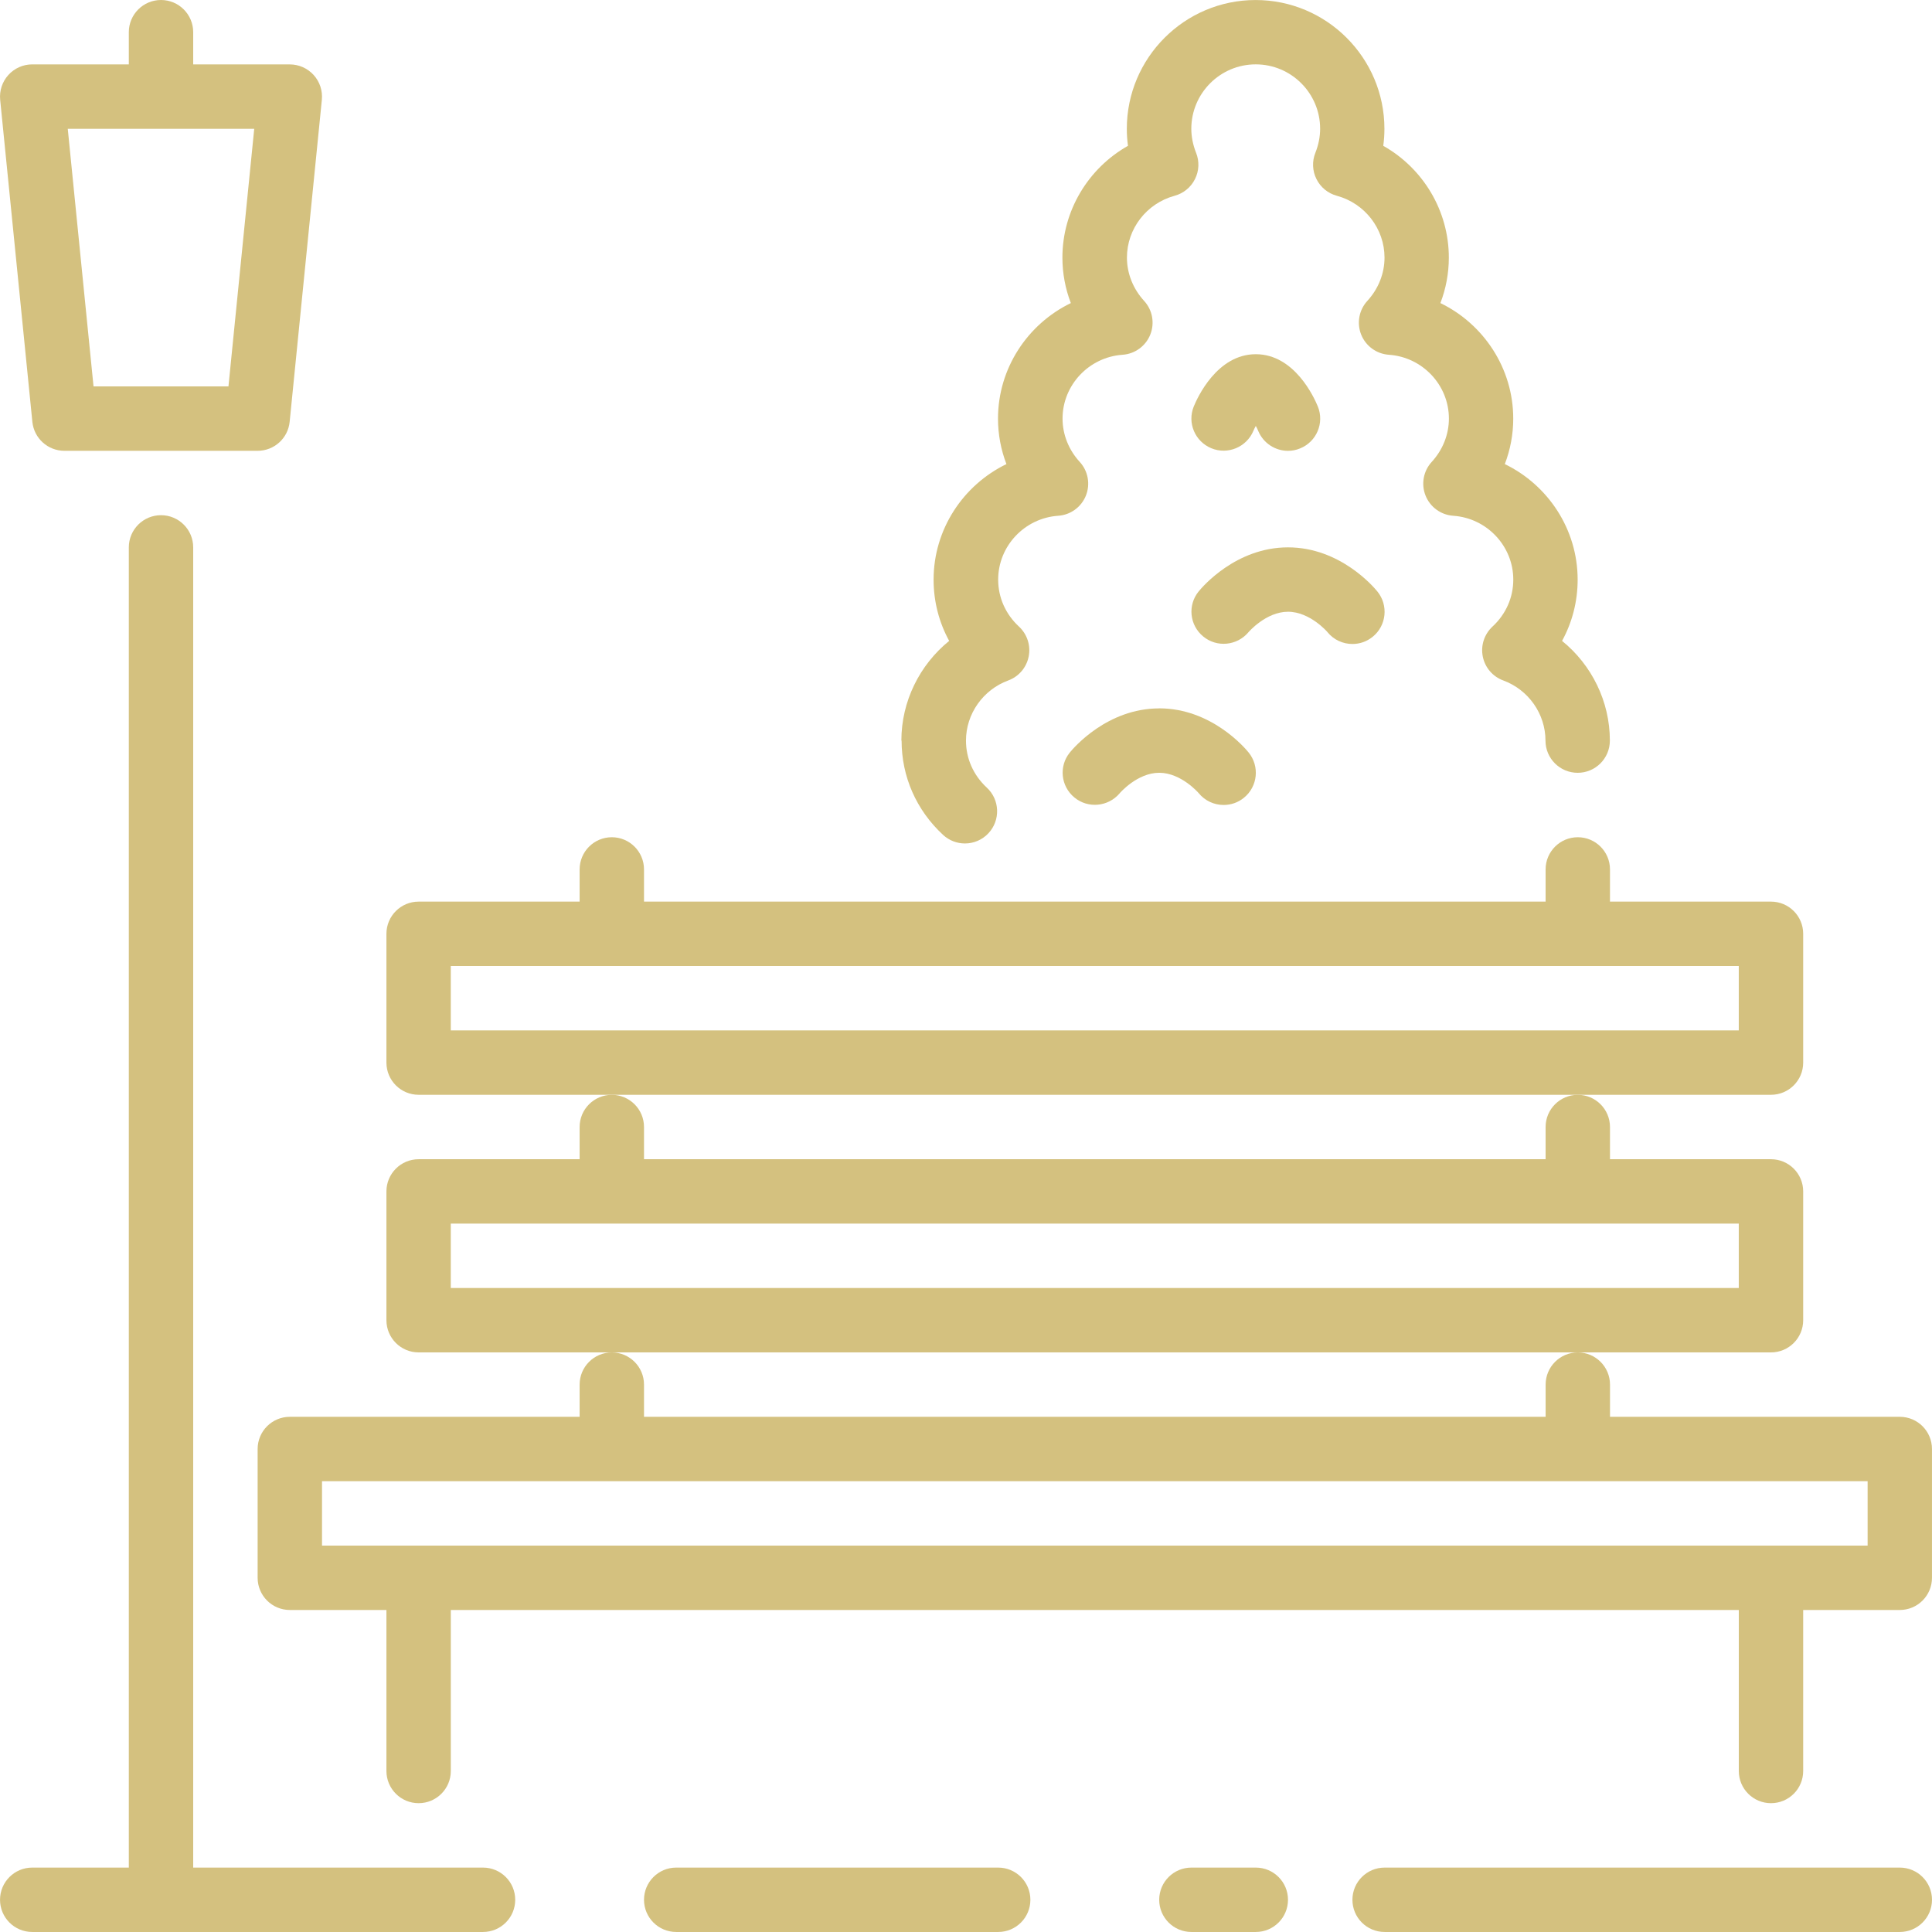
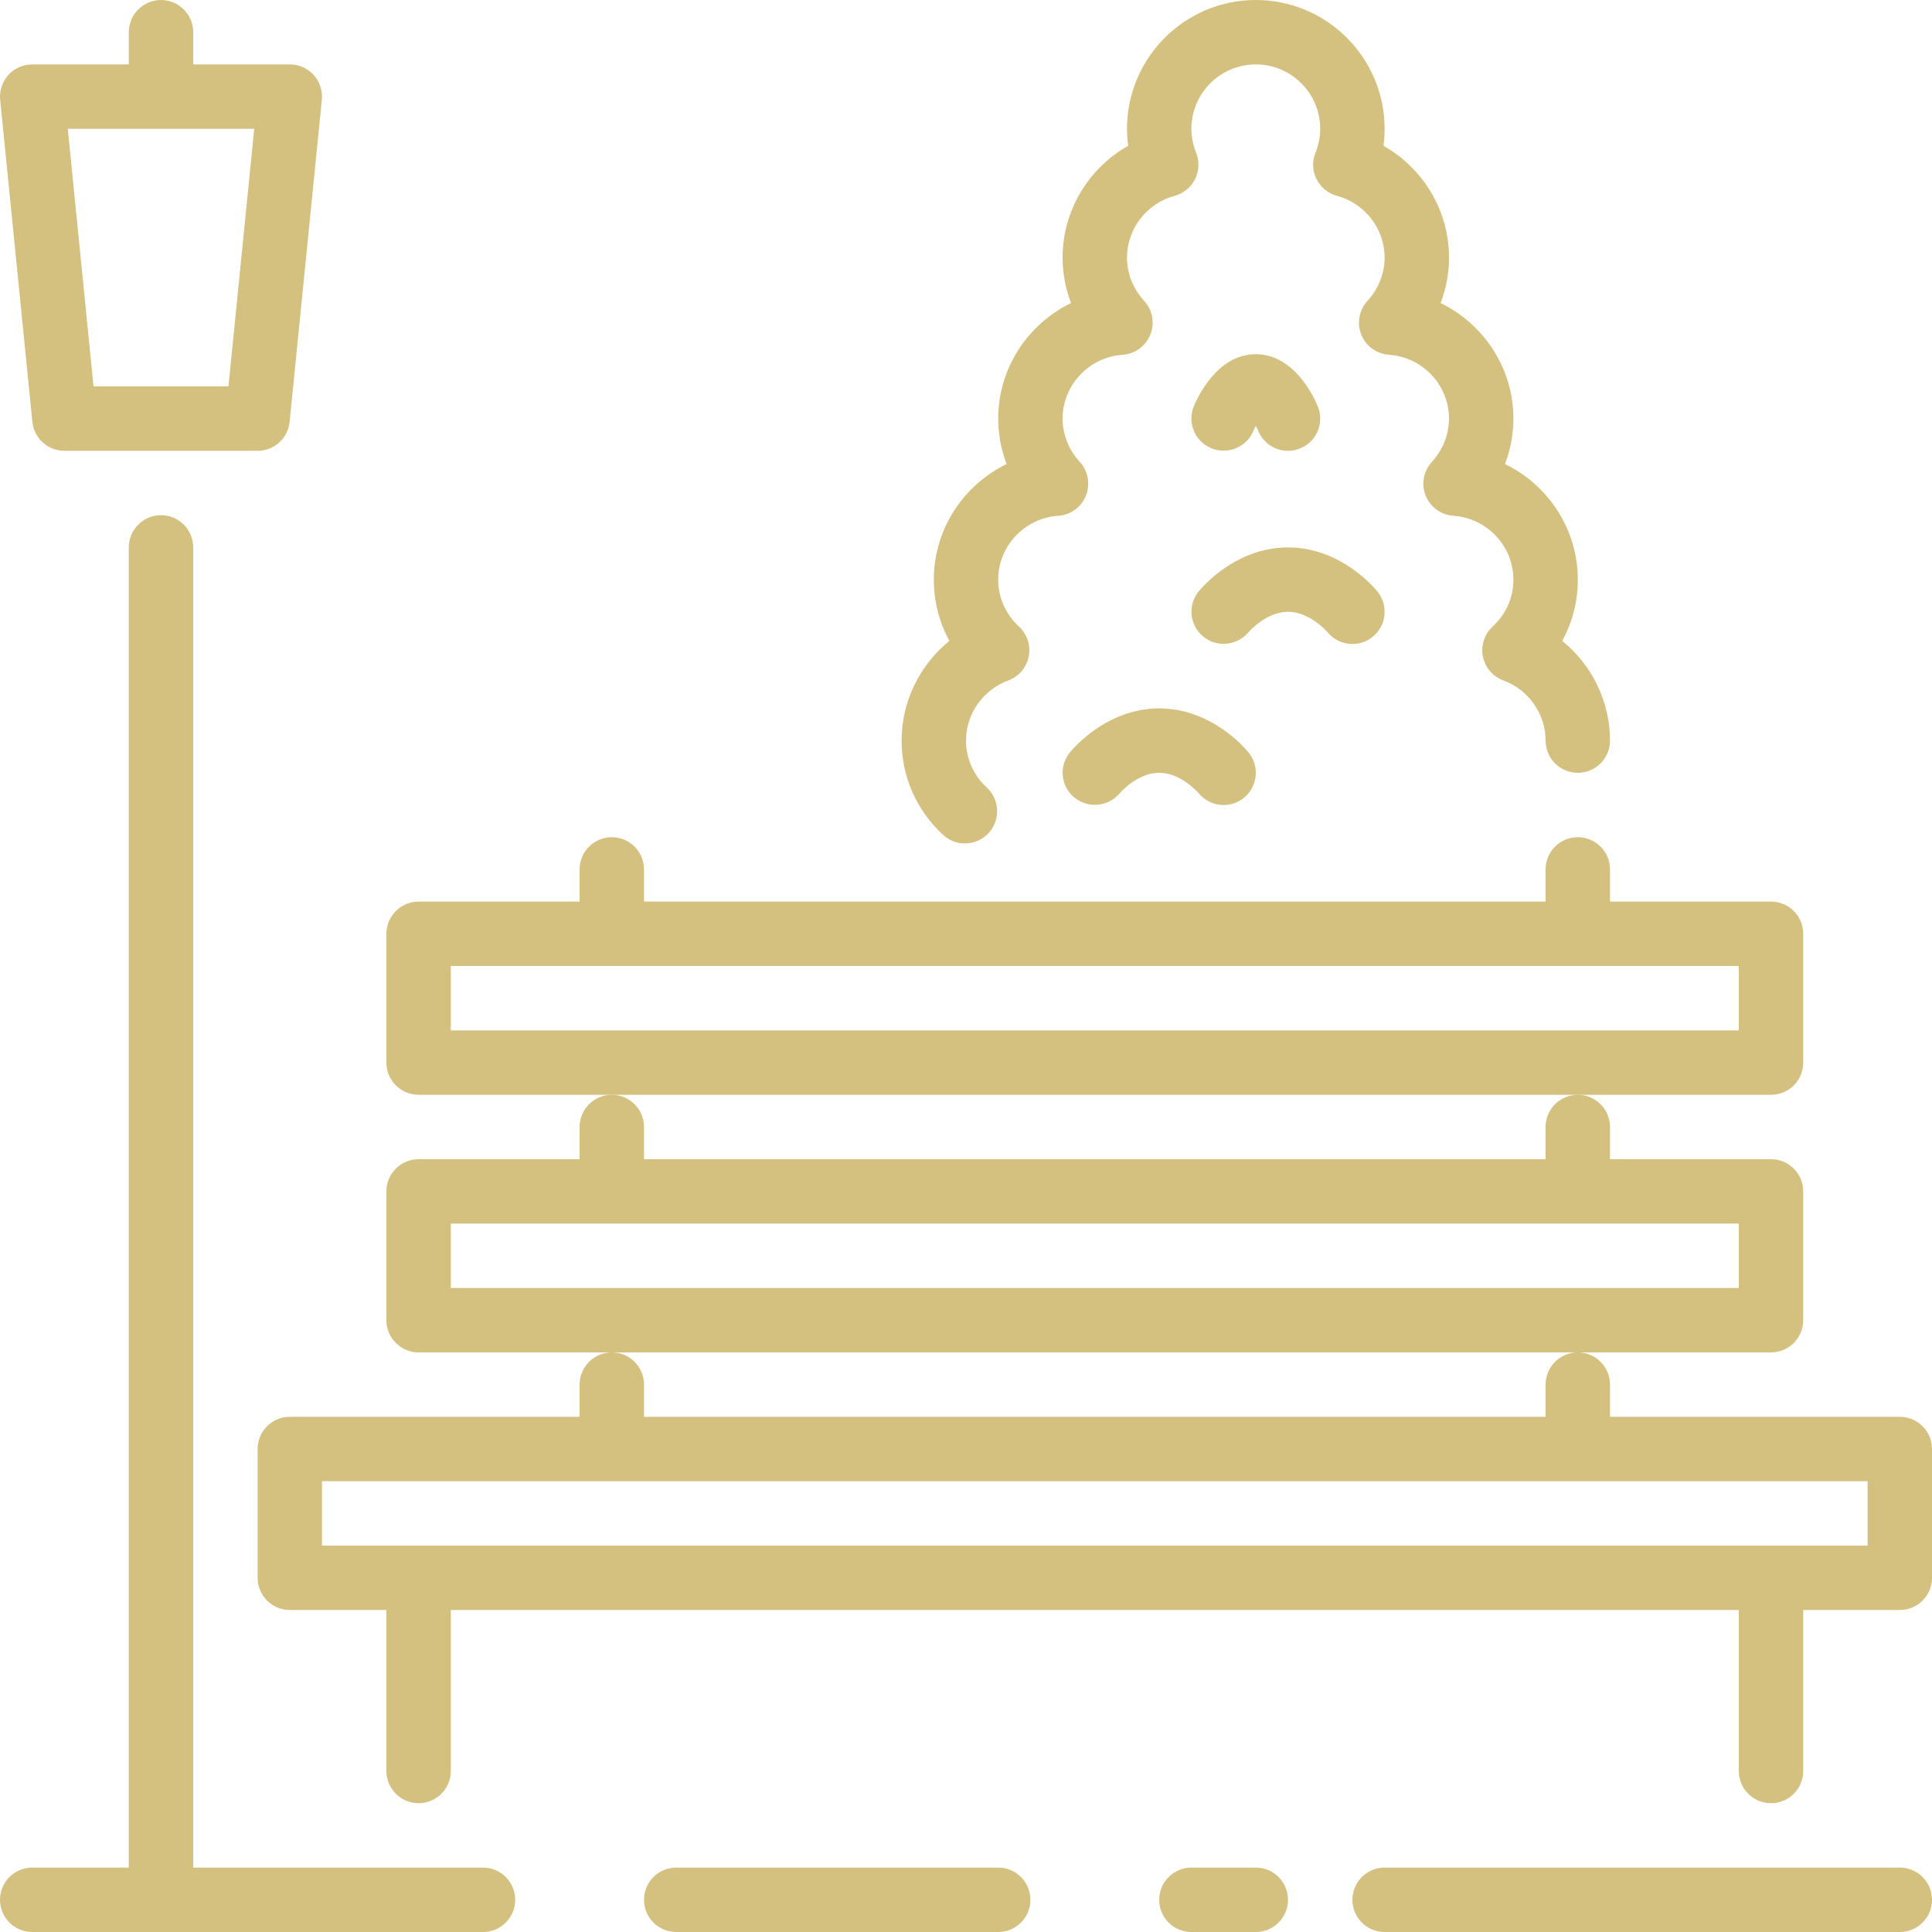
- <svg xmlns="http://www.w3.org/2000/svg" viewBox="0 0 80 80">
-   <path d="m73.333 45.333c0.737 0 1.333-0.597 1.333-1.333v-5.333c0-0.736-0.596-1.333-1.333-1.333h-6.667v-1.333c0-0.736-0.596-1.333-1.333-1.333-0.737 0-1.333 0.597-1.333 1.333v1.333h-37.333v-1.333c0-0.736-0.597-1.333-1.333-1.333-0.736 0-1.333 0.597-1.333 1.333v1.333h-6.667c-0.736 0-1.333 0.597-1.333 1.333v5.333c0 0.736 0.597 1.333 1.333 1.333h56zm-54.667-2.667v-2.667h53.333v2.667h-53.333z" fill="#D4C17F" />
-   <path d="m48 29.333c-2.156 0-3.549 1.639-3.701 1.827-0.461 0.567-0.376 1.395 0.188 1.861 0.565 0.468 1.401 0.387 1.875-0.171 0.005-0.009 0.728-0.851 1.639-0.851 0.911 0 1.632 0.841 1.632 0.841 0.264 0.324 0.648 0.492 1.036 0.492 0.296 0 0.592-0.097 0.84-0.299 0.572-0.464 0.657-1.304 0.193-1.875-0.152-0.188-1.545-1.827-3.701-1.827z" fill="#D4C17F" />
-   <path d="m73.333 56c0.737 0 1.333-0.597 1.333-1.333v-5.333c0-0.736-0.596-1.333-1.333-1.333h-6.667v-1.333c0-0.736-0.596-1.333-1.333-1.333-0.737 0-1.333 0.597-1.333 1.333v1.333h-37.333v-1.333c0-0.736-0.597-1.333-1.333-1.333-0.736 0-1.333 0.597-1.333 1.333v1.333h-6.667c-0.736 0-1.333 0.597-1.333 1.333v5.333c0 0.736 0.597 1.333 1.333 1.333h56zm-54.667-2.667v-2.667h53.333v2.667h-53.333z" fill="#D4C17F" />
-   <path d="m54.965 26.173c0.264 0.325 0.648 0.493 1.036 0.493 0.296 0 0.592-0.097 0.84-0.299 0.572-0.464 0.657-1.304 0.193-1.875-0.152-0.188-1.545-1.827-3.701-1.827s-3.549 1.639-3.701 1.827c-0.461 0.567-0.376 1.395 0.188 1.861 0.565 0.469 1.401 0.387 1.873-0.171 0.007-0.009 0.729-0.851 1.64-0.851 0.911-1e-4 1.632 0.84 1.632 0.84z" fill="#D4C17F" />
-   <path d="m1.34 17.467c0.068 0.681 0.641 1.2 1.327 1.2h8c0.685 0 1.259-0.519 1.327-1.2l1.333-13.333c0.037-0.376-0.085-0.748-0.339-1.028-0.252-0.279-0.611-0.439-0.988-0.439h-4v-1.334c0-0.736-0.597-1.333-1.333-1.333-0.736 0-1.333 0.597-1.333 1.333v1.333h-4c-0.377 0-0.736 0.16-0.988 0.439-0.253 0.28-0.376 0.652-0.339 1.028l1.333 13.334zm9.187-12.133-1.067 10.667h-5.587l-1.067-10.667h7.72z" fill="#D4C17F" />
-   <path d="m37.333 30.667c0 1.491 0.609 2.877 1.716 3.903 0.256 0.237 0.581 0.356 0.907 0.356 0.357 0 0.715-0.144 0.977-0.427 0.5-0.54 0.469-1.384-0.071-1.885-0.557-0.515-0.863-1.207-0.863-1.947 0-1.104 0.703-2.105 1.751-2.491 0.435-0.16 0.755-0.535 0.845-0.989 0.092-0.455-0.061-0.924-0.4-1.24-0.557-0.515-0.863-1.207-0.863-1.947 0-1.387 1.092-2.547 2.485-2.643 0.512-0.035 0.957-0.359 1.148-0.835 0.189-0.476 0.091-1.019-0.256-1.396-0.459-0.5-0.711-1.137-0.711-1.793 0-1.387 1.092-2.547 2.485-2.643 0.512-0.035 0.957-0.359 1.148-0.835 0.189-0.476 0.091-1.019-0.256-1.396-0.457-0.5-0.711-1.137-0.711-1.793 0-1.192 0.812-2.244 1.973-2.559 0.369-0.1 0.676-0.352 0.845-0.692 0.171-0.34 0.187-0.739 0.044-1.091-0.129-0.327-0.196-0.66-0.196-0.992 0-1.471 1.196-2.667 2.667-2.667 1.471 0 2.667 1.196 2.667 2.667 0 0.332-0.067 0.665-0.196 0.992-0.143 0.352-0.127 0.751 0.044 1.091 0.169 0.34 0.476 0.592 0.845 0.692 1.161 0.315 1.973 1.367 1.973 2.559 0 0.656-0.253 1.293-0.711 1.793-0.347 0.377-0.445 0.92-0.256 1.396 0.191 0.476 0.636 0.8 1.148 0.835 1.393 0.096 2.485 1.256 2.485 2.643 0 0.656-0.253 1.293-0.711 1.793-0.347 0.377-0.445 0.92-0.256 1.396 0.191 0.476 0.636 0.8 1.148 0.835 1.393 0.096 2.485 1.256 2.485 2.643 0 0.74-0.305 1.432-0.863 1.947-0.339 0.316-0.492 0.785-0.4 1.24 0.091 0.455 0.411 0.829 0.847 0.989 1.047 0.385 1.749 1.387 1.749 2.491 0 0.736 0.596 1.333 1.333 1.333 0.737 0 1.333-0.597 1.333-1.333 0-1.624-0.753-3.135-1.979-4.129 0.421-0.769 0.645-1.635 0.645-2.537 0-2.085-1.227-3.917-3.016-4.784 0.229-0.597 0.349-1.235 0.349-1.883 0-2.085-1.227-3.917-3.016-4.784 0.229-0.597 0.349-1.235 0.349-1.883 0-1.944-1.069-3.7-2.715-4.629 0.032-0.233 0.048-0.468 0.048-0.704-6e-4 -2.941-2.393-5.333-5.334-5.333s-5.333 2.392-5.333 5.333c0 0.236 0.016 0.471 0.048 0.704-1.645 0.929-2.715 2.685-2.715 4.629 0 0.648 0.12 1.285 0.349 1.883-1.789 0.867-3.016 2.699-3.016 4.784 0 0.648 0.12 1.285 0.349 1.883-1.789 0.867-3.016 2.699-3.016 4.784 0 0.903 0.224 1.768 0.645 2.537-1.226 0.995-1.979 2.505-1.979 4.129z" fill="#D4C17F" />
-   <path d="m50.159 18.561c0.677 0.28 1.457-0.043 1.741-0.72 0.025-0.064 0.063-0.135 0.1-0.204 0.037 0.067 0.072 0.136 0.097 0.199 0.211 0.517 0.709 0.832 1.236 0.832 0.168 0 0.337-0.032 0.501-0.1 0.683-0.276 1.012-1.055 0.735-1.736-0.148-0.361-0.961-2.165-2.569-2.165-1.608 0-2.421 1.804-2.569 2.165-0.276 0.679 0.051 1.449 0.728 1.729z" fill="#D4C17F" />
-   <path d="m78.667 77.333h-21.333c-0.737 0-1.333 0.597-1.333 1.333 0 0.736 0.596 1.333 1.333 1.333h21.333c0.737 0 1.333-0.597 1.333-1.333 0-0.736-0.596-1.333-1.333-1.333z" fill="#D4C17F" />
-   <path d="m78.667 58.667h-12v-1.333c0-0.736-0.596-1.333-1.333-1.333-0.737 0-1.333 0.597-1.333 1.333v1.333h-37.334v-1.333c0-0.736-0.597-1.333-1.333-1.333-0.736 0-1.333 0.597-1.333 1.333v1.333h-12c-0.736 0-1.333 0.597-1.333 1.333v5.333c0 0.736 0.597 1.333 1.333 1.333h4v6.667c0 0.736 0.597 1.333 1.333 1.333 0.736 0 1.333-0.597 1.333-1.333v-6.667h53.333v6.667c0 0.736 0.596 1.333 1.333 1.333 0.737 0 1.333-0.597 1.333-1.333v-6.667h4c0.737 0 1.333-0.597 1.333-1.333v-5.333c2e-4 -0.736-0.596-1.333-1.333-1.333zm-1.333 5.333h-64v-2.667h64v2.667z" fill="#D4C17F" />
-   <path d="m20 77.333h-12v-54.667c0-0.736-0.597-1.333-1.333-1.333-0.736 0-1.333 0.597-1.333 1.333v54.667h-4c-0.736 0-1.333 0.597-1.333 1.333 0 0.736 0.597 1.333 1.333 1.333h18.667c0.736 0 1.333-0.597 1.333-1.333 0-0.736-0.597-1.333-1.333-1.333z" fill="#D4C17F" />
-   <path d="m52 77.333h-2.667c-0.737 0-1.333 0.597-1.333 1.333 0 0.736 0.596 1.333 1.333 1.333h2.667c0.737 0 1.333-0.597 1.333-1.333 0-0.736-0.596-1.333-1.333-1.333z" fill="#D4C17F" />
-   <path d="m41.333 77.333h-13.333c-0.736 0-1.333 0.597-1.333 1.333 0 0.736 0.597 1.333 1.333 1.333h13.333c0.737 0 1.333-0.597 1.333-1.333 0-0.736-0.596-1.333-1.333-1.333z" fill="#D4C17F" />
+ <svg xmlns="http://www.w3.org/2000/svg" width="80" height="80" viewBox="0 0 80 80" fill="none">
+   <path d="M73.333 45.333C74.071 45.333 74.667 44.736 74.667 44V38.667C74.667 37.931 74.071 37.333 73.333 37.333H66.667V36C66.667 35.264 66.071 34.667 65.333 34.667C64.596 34.667 64 35.264 64 36V37.333H26.667V36C26.667 35.264 26.069 34.667 25.333 34.667C24.598 34.667 24 35.264 24 36V37.333H17.333C16.598 37.333 16 37.931 16 38.667V44C16 44.736 16.598 45.333 17.333 45.333H25.333H65.333H73.333ZM18.667 42.667V40H72V42.667H18.667Z" fill="#D4C17F" />
+   <path d="M48 29.333C45.844 29.333 44.451 30.972 44.299 31.16C43.837 31.727 43.923 32.555 44.486 33.021C45.052 33.489 45.888 33.408 46.361 32.851C46.367 32.841 47.089 32 48 32C48.91 32 49.632 32.842 49.632 32.842C49.896 33.166 50.28 33.334 50.668 33.334C50.964 33.334 51.26 33.236 51.508 33.035C52.08 32.571 52.165 31.731 51.701 31.16C51.549 30.972 50.156 29.333 48 29.333Z" fill="#D4C17F" />
+   <path d="M73.333 56C74.071 56 74.667 55.403 74.667 54.667V49.333C74.667 48.597 74.071 48 73.333 48H66.667V46.667C66.667 45.931 66.071 45.334 65.333 45.334C64.596 45.334 64 45.931 64 46.667V48H26.667V46.667C26.667 45.931 26.069 45.334 25.333 45.334C24.598 45.334 24 45.931 24 46.667V48H17.333C16.598 48 16 48.597 16 49.333V54.667C16 55.403 16.598 56 17.333 56H25.333H65.333H73.333ZM18.667 53.333V50.667H72V53.333H18.667Z" fill="#D4C17F" />
+   <path d="M54.965 26.173C55.229 26.499 55.613 26.667 56.001 26.667C56.297 26.667 56.593 26.569 56.841 26.368C57.413 25.904 57.499 25.064 57.035 24.493C56.883 24.305 55.489 22.667 53.333 22.667C51.177 22.667 49.784 24.305 49.632 24.493C49.17 25.06 49.256 25.888 49.82 26.355C50.385 26.824 51.221 26.741 51.693 26.184C51.7 26.175 52.422 25.333 53.333 25.333C54.244 25.333 54.965 26.173 54.965 26.173Z" fill="#D4C17F" />
+   <path d="M1.34 17.467C1.408 18.148 1.981 18.667 2.667 18.667H10.667C11.352 18.667 11.925 18.148 11.993 17.467L13.327 4.133C13.364 3.757 13.242 3.385 12.988 3.105C12.736 2.827 12.378 2.667 12 2.667H8V1.333C8 0.597 7.403 0 6.667 0C5.931 0 5.334 0.597 5.334 1.333V2.667H1.334C0.956 2.667 0.598 2.827 0.346 3.105C0.092 3.385 -0.03 3.757 0.007 4.133L1.34 17.467ZM10.527 5.333L9.46 16H3.873L2.807 5.333H10.527Z" fill="#D4C17F" />
+   <path d="M37.333 30.667C37.333 32.157 37.943 33.544 39.049 34.569C39.305 34.807 39.631 34.925 39.956 34.925C40.313 34.925 40.671 34.781 40.933 34.499C41.433 33.959 41.403 33.114 40.863 32.613C40.305 32.099 40 31.407 40 30.667C40 29.562 40.703 28.561 41.751 28.176C42.185 28.016 42.505 27.641 42.596 27.187C42.688 26.732 42.535 26.262 42.196 25.947C41.639 25.432 41.333 24.74 41.333 24C41.333 22.613 42.425 21.453 43.819 21.357C44.331 21.323 44.776 20.999 44.967 20.523C45.156 20.047 45.057 19.504 44.711 19.127C44.252 18.627 44 17.989 44 17.333C44 15.947 45.092 14.787 46.485 14.691C46.997 14.656 47.443 14.332 47.633 13.856C47.823 13.38 47.724 12.837 47.377 12.46C46.92 11.96 46.667 11.323 46.667 10.667C46.667 9.475 47.479 8.423 48.64 8.108C49.009 8.008 49.316 7.756 49.485 7.416C49.656 7.076 49.672 6.678 49.529 6.325C49.4 5.999 49.333 5.665 49.333 5.333C49.333 3.863 50.529 2.667 52 2.667C53.471 2.667 54.667 3.863 54.667 5.333C54.667 5.665 54.6 5.999 54.471 6.325C54.328 6.678 54.344 7.076 54.515 7.416C54.684 7.756 54.991 8.008 55.36 8.108C56.522 8.423 57.334 9.475 57.334 10.667C57.334 11.323 57.08 11.96 56.623 12.46C56.276 12.837 56.178 13.38 56.367 13.856C56.558 14.332 57.003 14.656 57.515 14.691C58.908 14.787 60 15.947 60 17.333C60 17.989 59.747 18.627 59.29 19.127C58.943 19.504 58.844 20.047 59.034 20.523C59.224 20.998 59.67 21.323 60.182 21.357C61.575 21.453 62.667 22.613 62.667 24C62.667 24.74 62.362 25.432 61.804 25.947C61.466 26.262 61.312 26.732 61.404 27.187C61.495 27.641 61.815 28.016 62.251 28.176C63.298 28.561 64 29.563 64 30.667C64 31.402 64.596 32 65.334 32C66.071 32 66.667 31.402 66.667 30.667C66.667 29.043 65.914 27.532 64.688 26.537C65.11 25.768 65.334 24.902 65.334 24C65.334 21.915 64.107 20.082 62.318 19.216C62.547 18.618 62.667 17.981 62.667 17.333C62.667 15.248 61.44 13.416 59.651 12.549C59.881 11.952 60.001 11.314 60.001 10.666C60.001 8.722 58.931 6.966 57.286 6.037C57.318 5.804 57.334 5.569 57.334 5.333C57.333 2.392 54.941 0 52 0C49.059 0 46.667 2.392 46.667 5.333C46.667 5.569 46.683 5.804 46.715 6.037C45.069 6.967 44 8.723 44 10.667C44 11.315 44.12 11.952 44.349 12.549C42.56 13.416 41.333 15.248 41.333 17.333C41.333 17.981 41.453 18.619 41.683 19.216C39.893 20.083 38.667 21.915 38.667 24C38.667 24.903 38.891 25.768 39.312 26.538C38.087 27.532 37.333 29.043 37.333 30.667Z" fill="#D4C17F" />
+   <path d="M50.159 18.561C50.836 18.841 51.616 18.519 51.9 17.841C51.925 17.777 51.963 17.707 52 17.637C52.038 17.704 52.072 17.773 52.097 17.836C52.308 18.353 52.807 18.668 53.333 18.668C53.501 18.668 53.671 18.636 53.835 18.568C54.517 18.292 54.847 17.513 54.569 16.832C54.421 16.471 53.608 14.667 52 14.667C50.392 14.667 49.579 16.471 49.431 16.832C49.155 17.511 49.481 18.281 50.159 18.561Z" fill="#D4C17F" />
+   <path d="M78.667 77.333H57.333C56.596 77.333 56 77.931 56 78.667C56 79.403 56.596 80 57.333 80H78.667C79.404 80 80 79.403 80 78.667C80 77.931 79.404 77.333 78.667 77.333Z" fill="#D4C17F" />
+   <path d="M78.667 58.667H66.667V57.333C66.667 56.597 66.071 56 65.333 56C64.596 56 64 56.597 64 57.333V58.667H26.667V57.333C26.667 56.597 26.069 56 25.333 56C24.598 56 24 56.597 24 57.333V58.667H12C11.264 58.667 10.667 59.264 10.667 60V65.333C10.667 66.069 11.264 66.667 12 66.667H16V73.333C16 74.069 16.597 74.667 17.333 74.667C18.069 74.667 18.667 74.069 18.667 73.333V66.667H72V73.333C72 74.069 72.596 74.667 73.333 74.667C74.071 74.667 74.667 74.069 74.667 73.333V66.667H78.667C79.404 66.667 80 66.069 80 65.333V60C80 59.264 79.404 58.667 78.667 58.667ZM77.333 64H13.333V61.333H77.333V64Z" fill="#D4C17F" />
+   <path d="M20 77.333H8V22.667C8 21.931 7.403 21.333 6.667 21.333C5.931 21.333 5.333 21.931 5.333 22.667V77.333H1.333C0.597 77.333 0 77.931 0 78.667C0 79.403 0.597 80 1.333 80H20C20.736 80 21.333 79.403 21.333 78.667C21.333 77.931 20.736 77.333 20 77.333Z" fill="#D4C17F" />
+   <path d="M52 77.333H49.333C48.596 77.333 48 77.931 48 78.667C48 79.403 48.596 80 49.333 80H52C52.737 80 53.333 79.403 53.333 78.667C53.333 77.931 52.737 77.333 52 77.333Z" fill="#D4C17F" />
+   <path d="M41.333 77.333H28C27.264 77.333 26.667 77.931 26.667 78.667C26.667 79.403 27.264 80 28 80H41.333C42.071 80 42.667 79.403 42.667 78.667C42.667 77.931 42.071 77.333 41.333 77.333Z" fill="#D4C17F" />
</svg>
